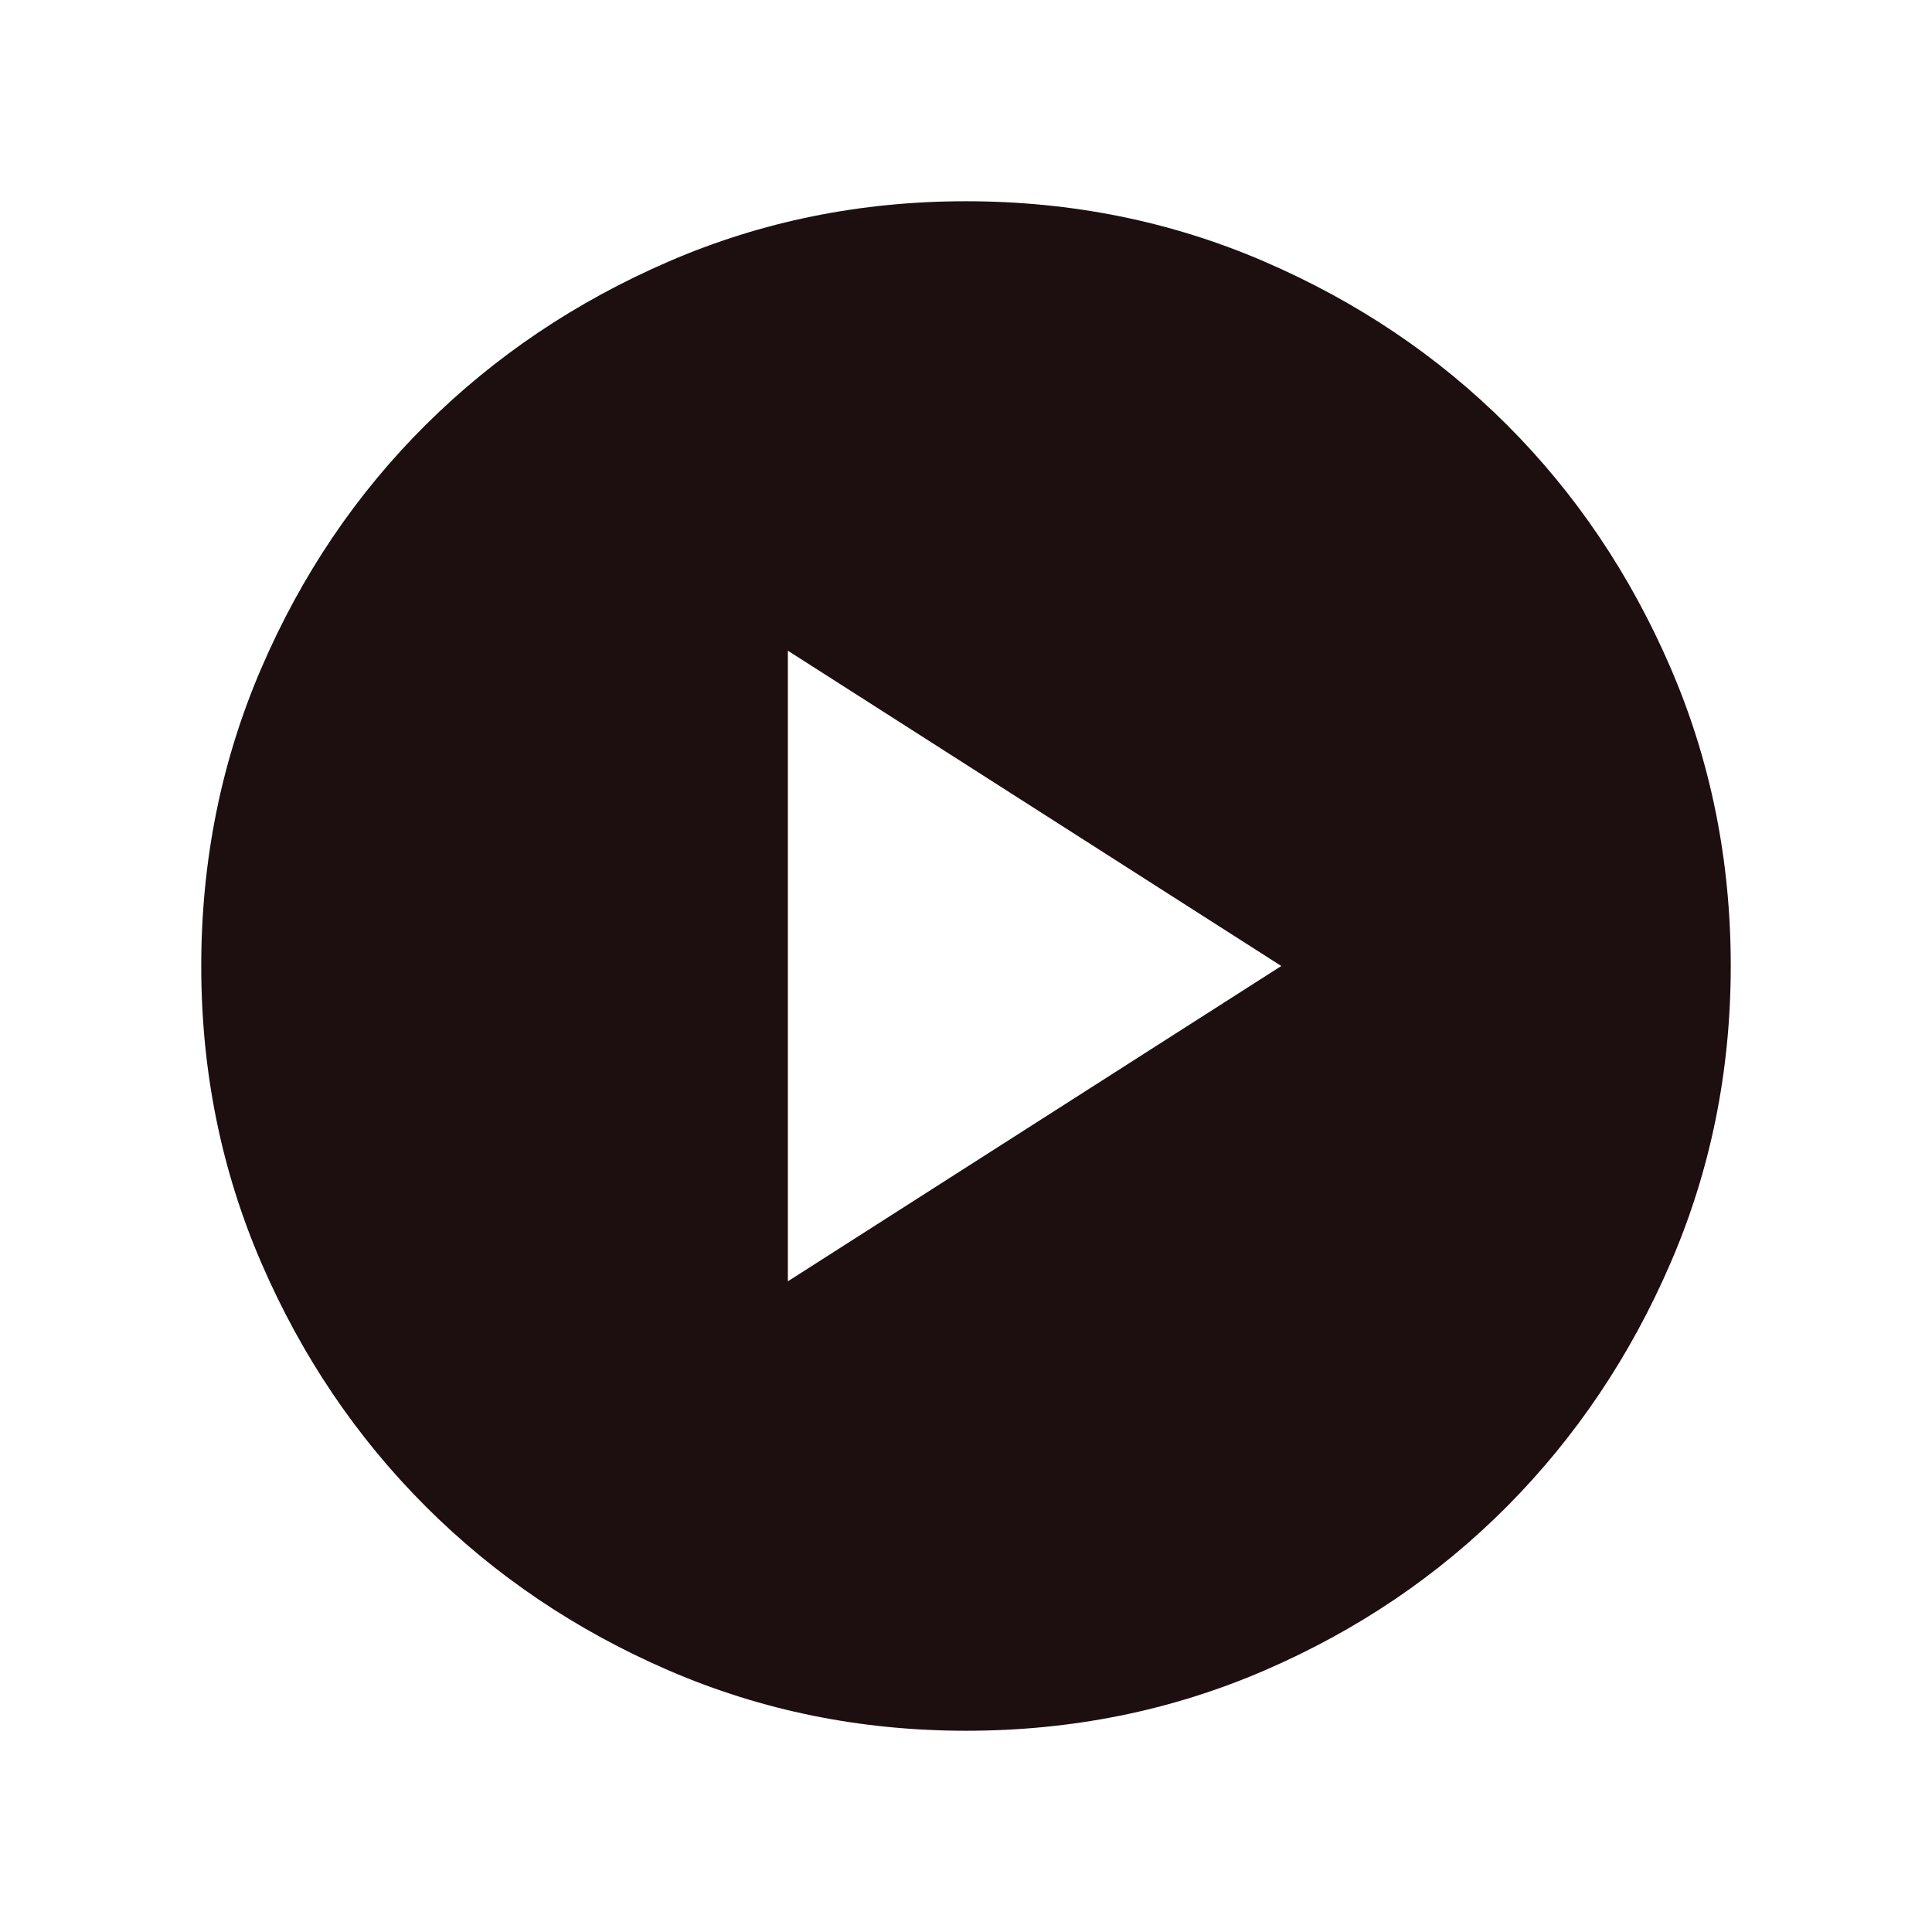
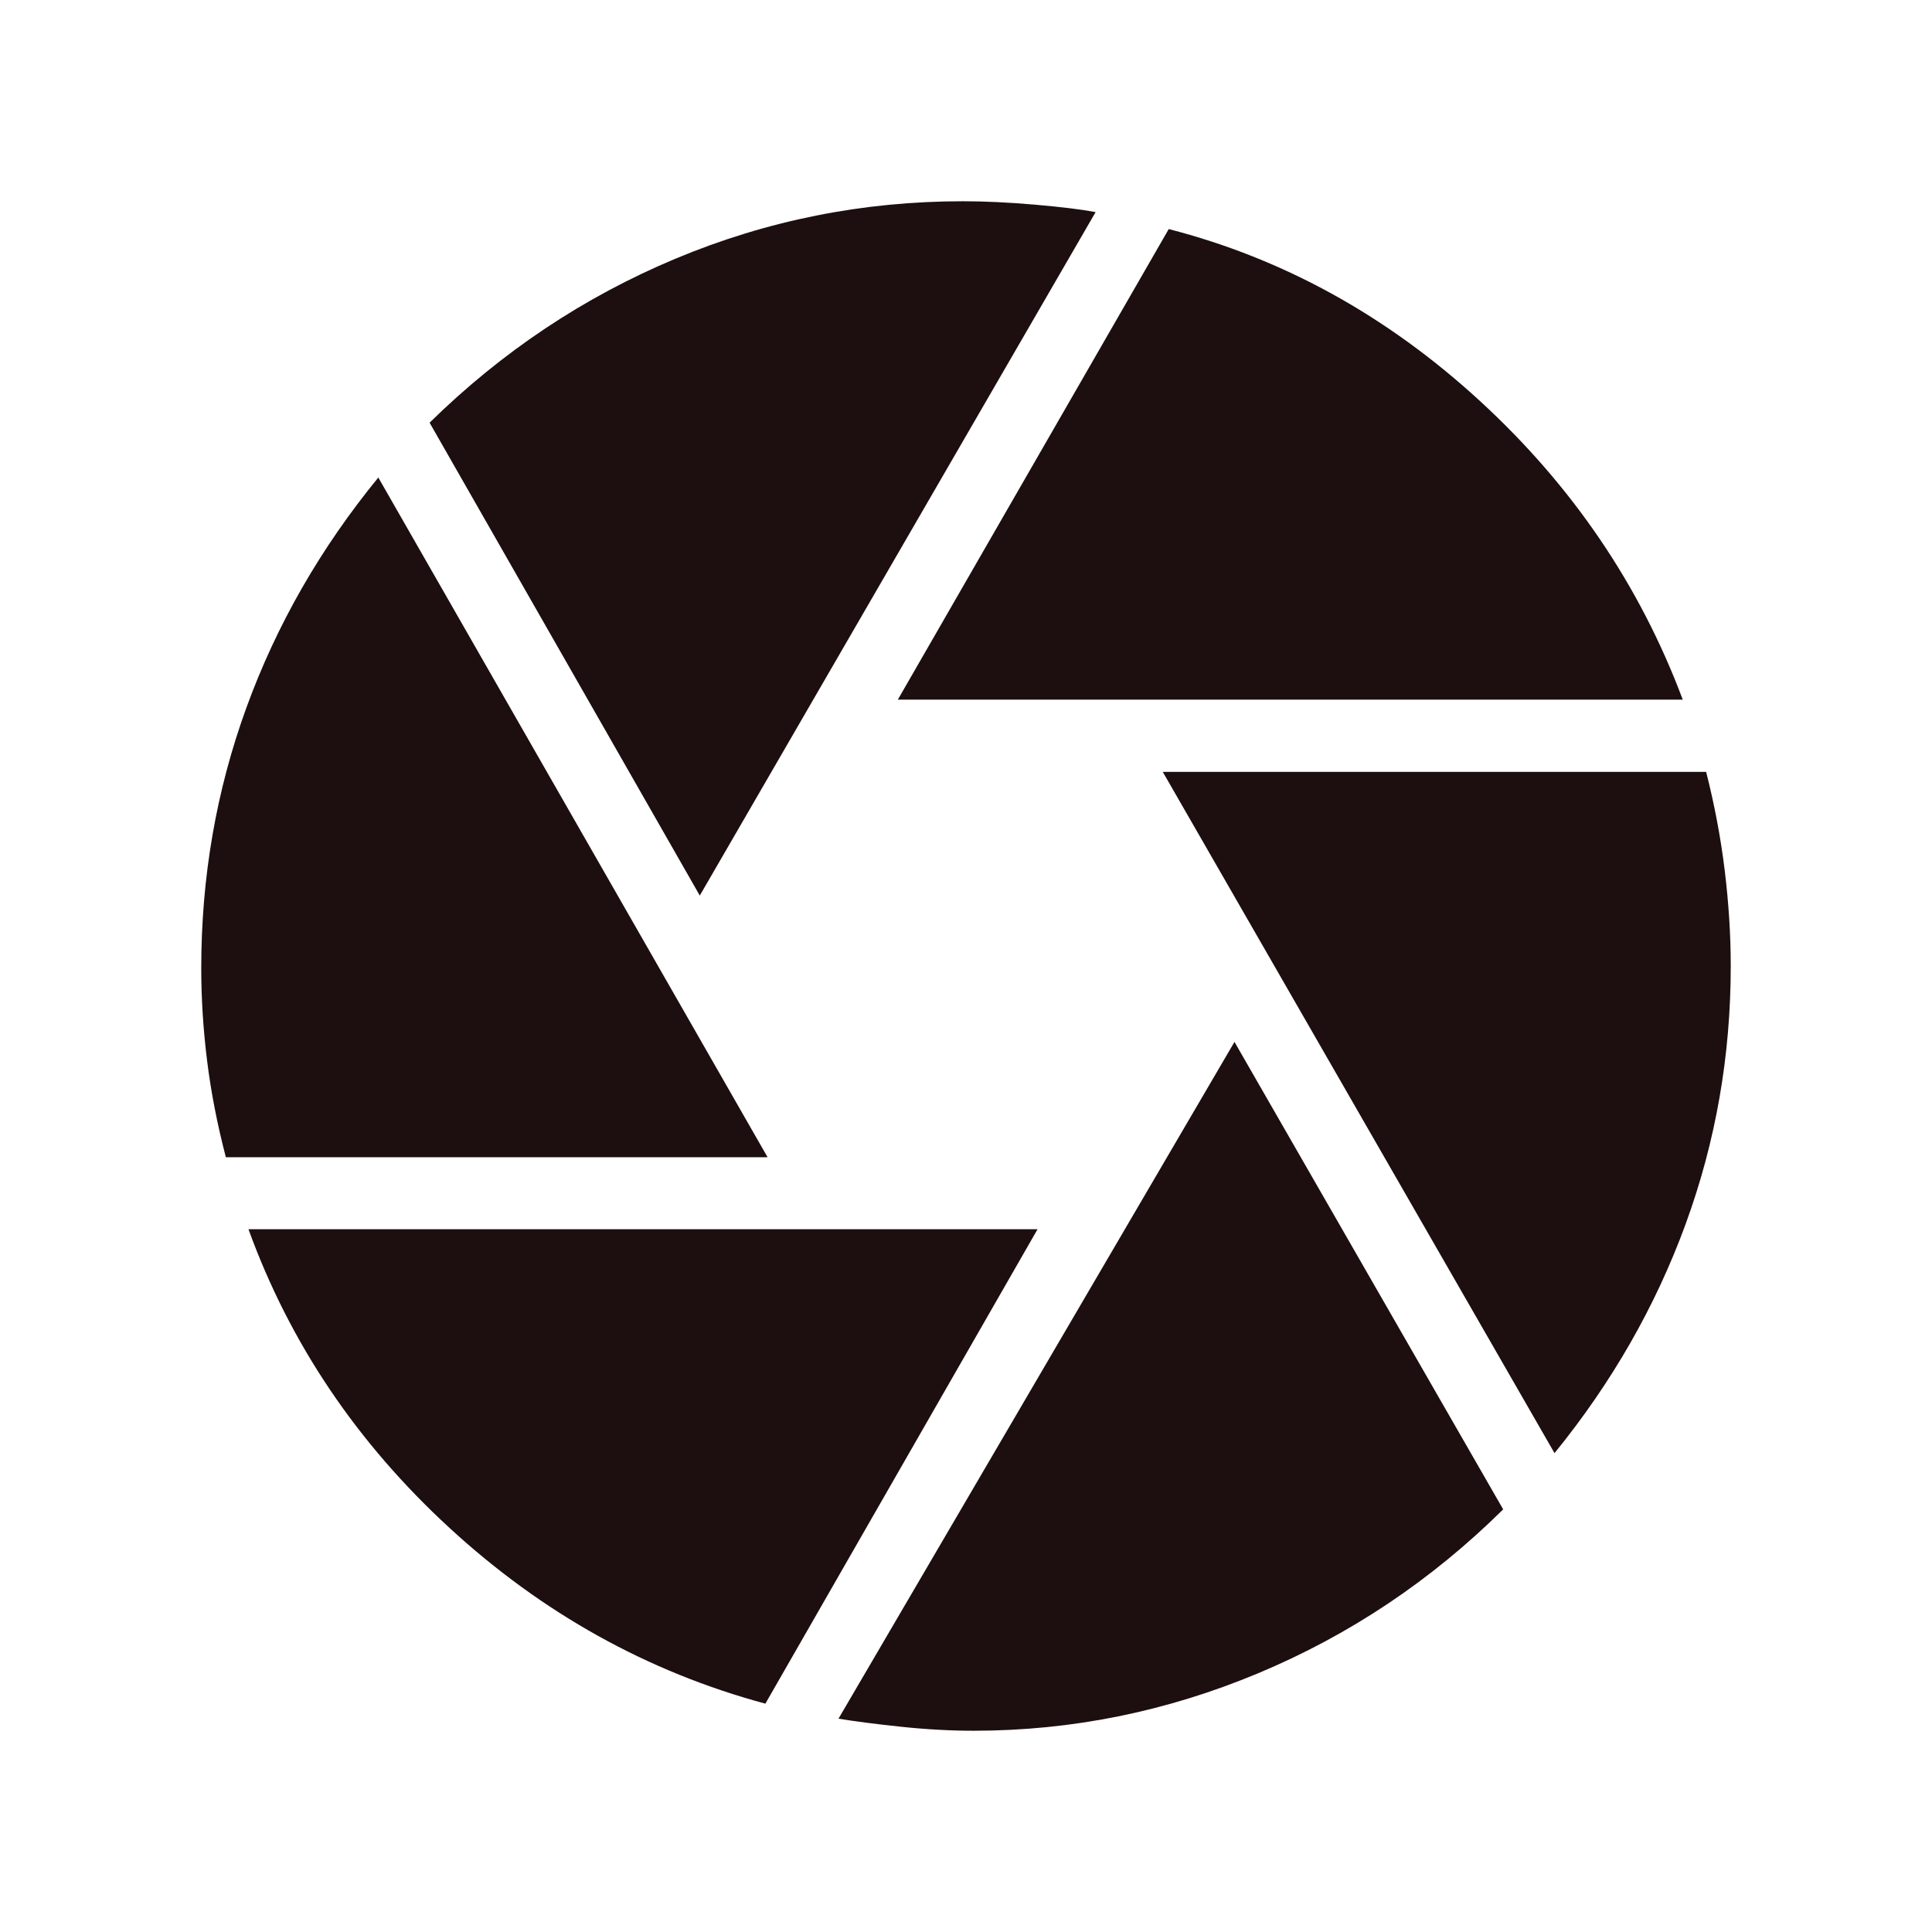
<svg xmlns="http://www.w3.org/2000/svg" height="24px" viewBox="0 -960 960 960" width="24px" fill="#1d0f0f">
-   <path d="M391.49-323.33 636.67-480 391.49-636.67v313.34ZM480.07-100q-78.43 0-147.67-29.92-69.24-29.92-120.89-81.54-51.64-51.63-81.58-120.84Q100-401.51 100-479.93q0-78.84 29.92-148.21t81.54-120.68q51.63-51.31 120.84-81.25Q401.51-860 479.93-860q78.84 0 148.21 29.92t120.68 81.21q51.31 51.29 81.25 120.63Q860-558.9 860-480.07q0 78.43-29.92 147.67-29.92 69.24-81.21 120.89-51.29 51.64-120.63 81.58Q558.9-100 480.07-100Z" />
+   <path d="m446.13-612.36 134.61-233.82q85.59 22.05 154.54 85.34 68.95 63.28 100.87 148.48H446.13ZM347.72-515 213.46-749.97q53.95-52.95 122.18-81.49Q403.87-860 478.51-860q16.05 0 35.68 1.69 19.63 1.7 30.22 3.7L347.72-515ZM112.23-384.97q-6.41-24.52-9.32-47.91-2.91-23.4-2.91-46.04 0-67.82 22.44-129.46 22.43-61.65 65.54-114.34l193.43 337.75H112.23Zm268.08 271.51q-87.64-23.64-156.85-87.23-69.2-63.59-100-148.52h392.1L380.31-113.46ZM483.79-100q-17.3 0-36.2-2-18.9-2-30.95-4l196.77-336.28L746.92-210q-53.56 52.95-121.84 81.47Q556.79-100 483.79-100Zm288.64-137.95L577.77-576.46h270q6.28 24.69 9.25 49.14Q860-502.87 860-480q0 66.9-22.42 128.23-22.43 61.33-65.15 113.82Z" />
</svg>
